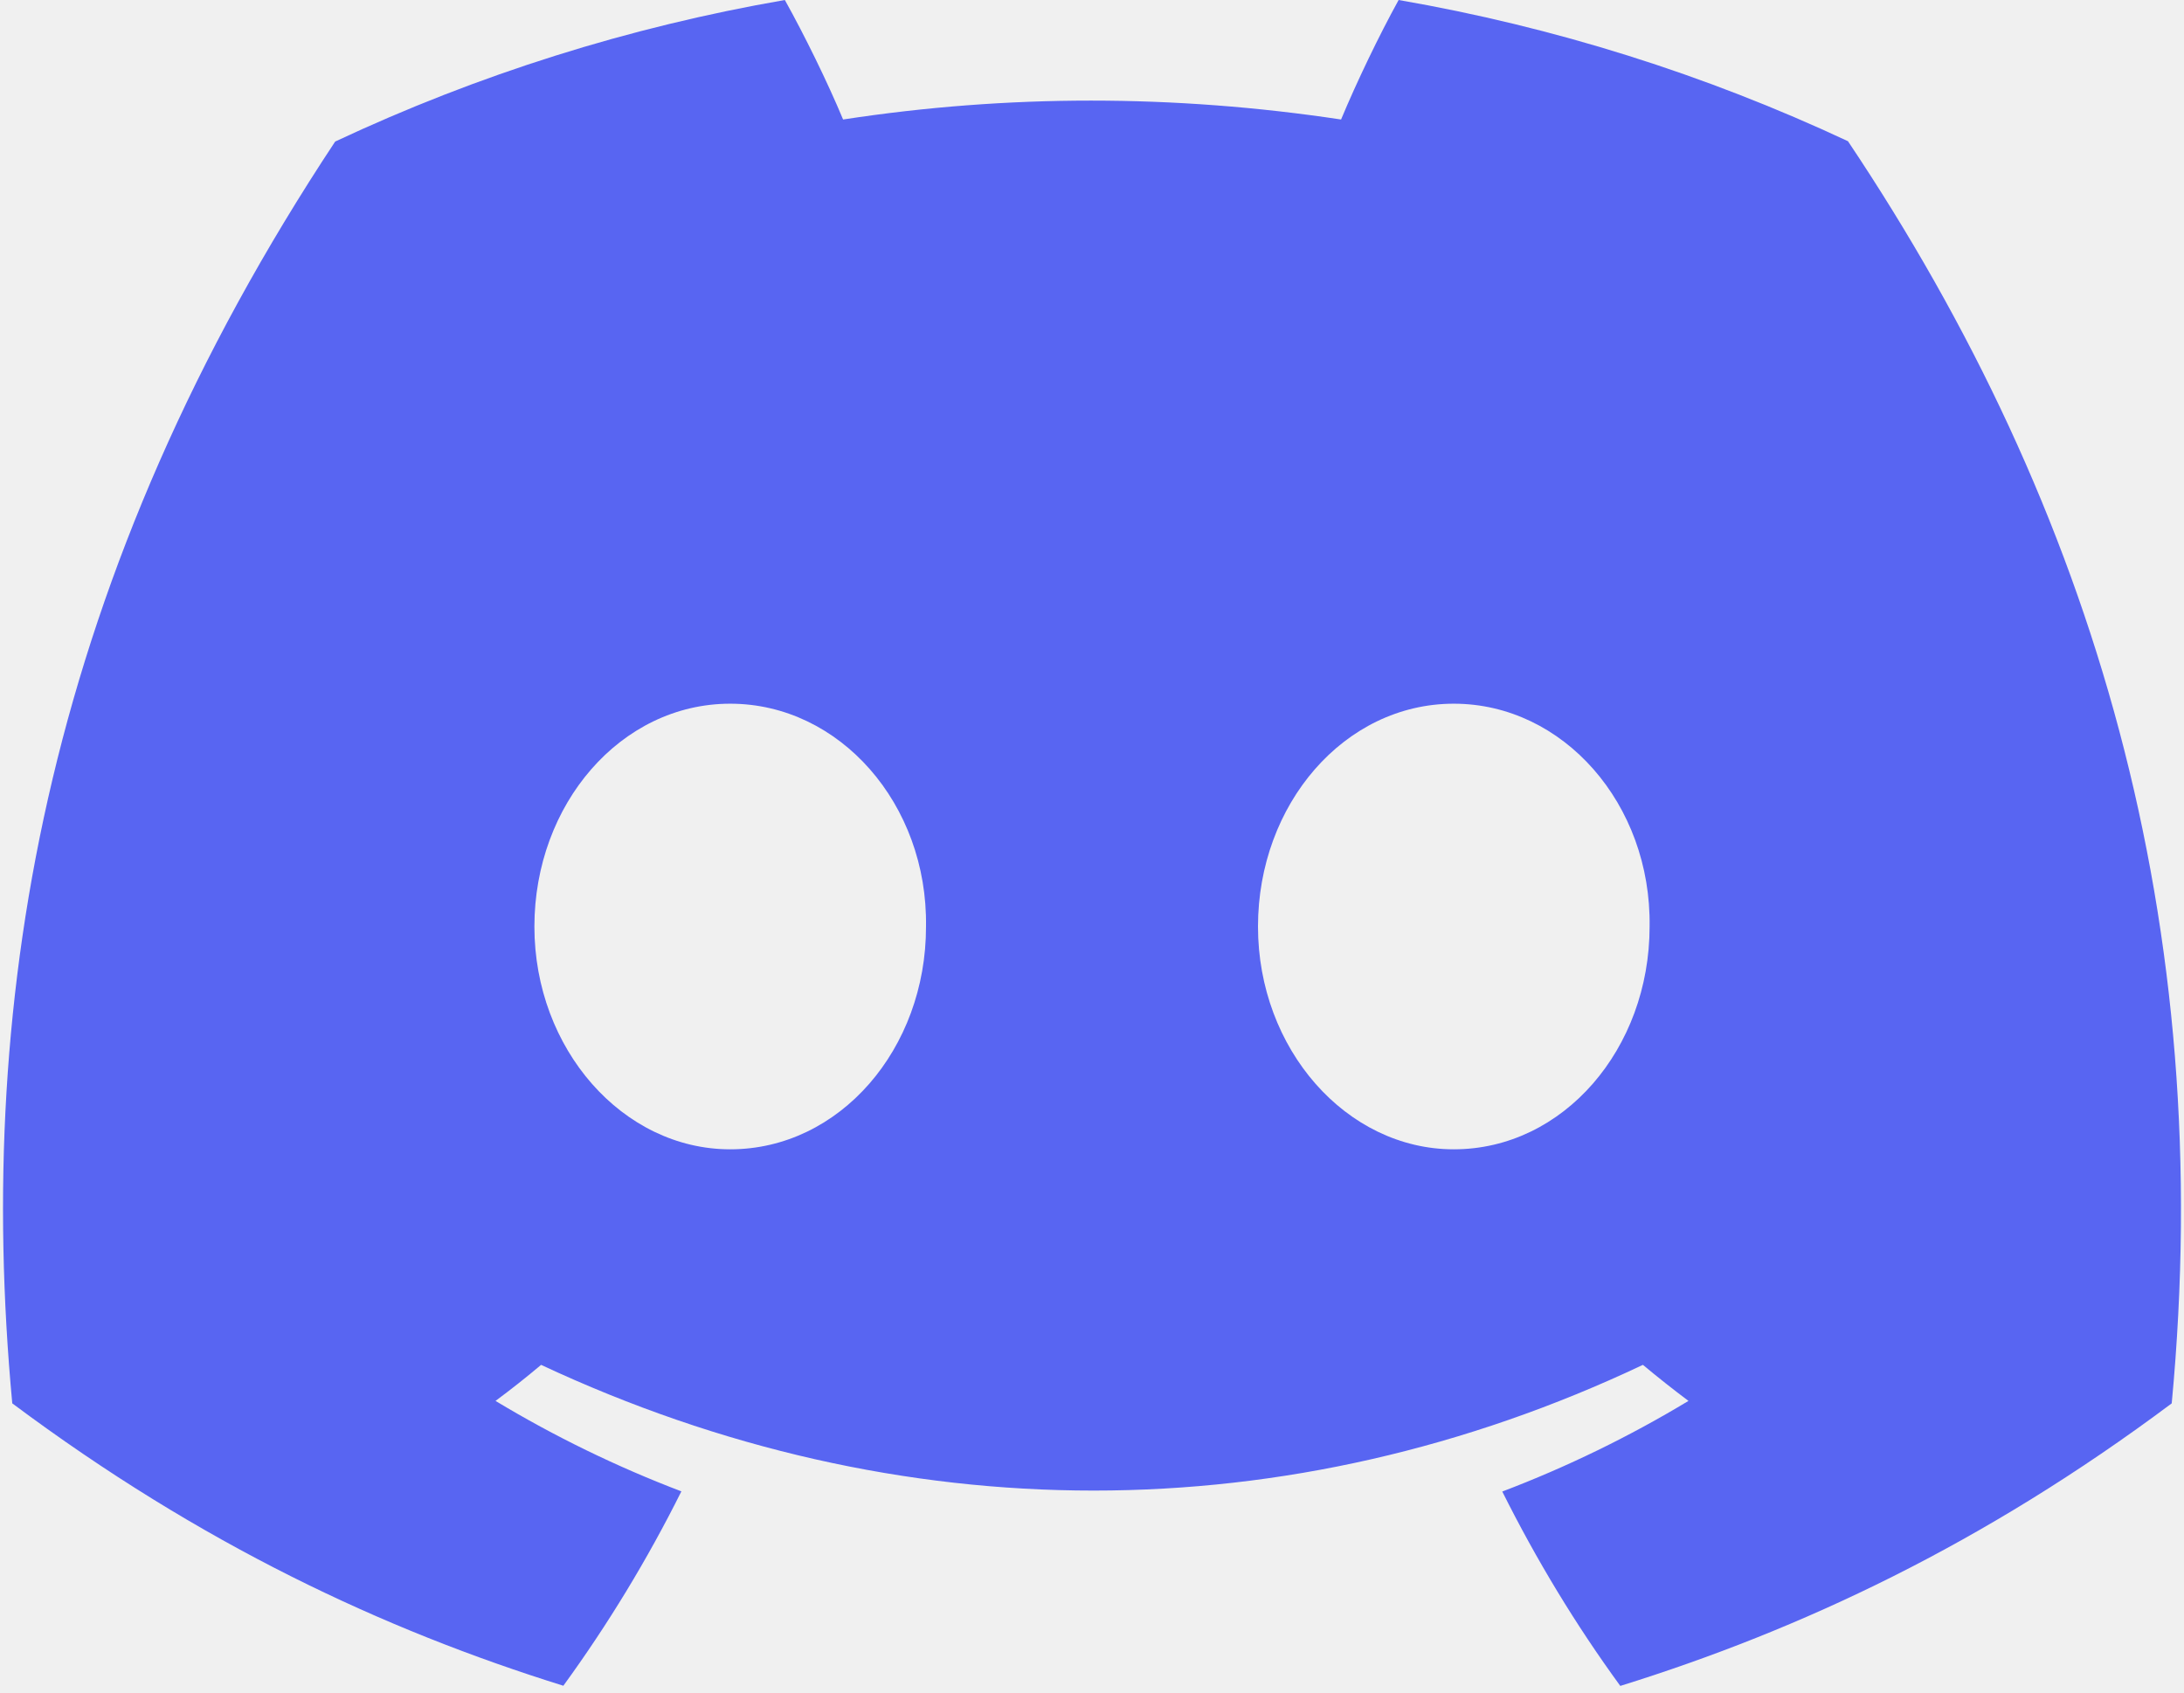
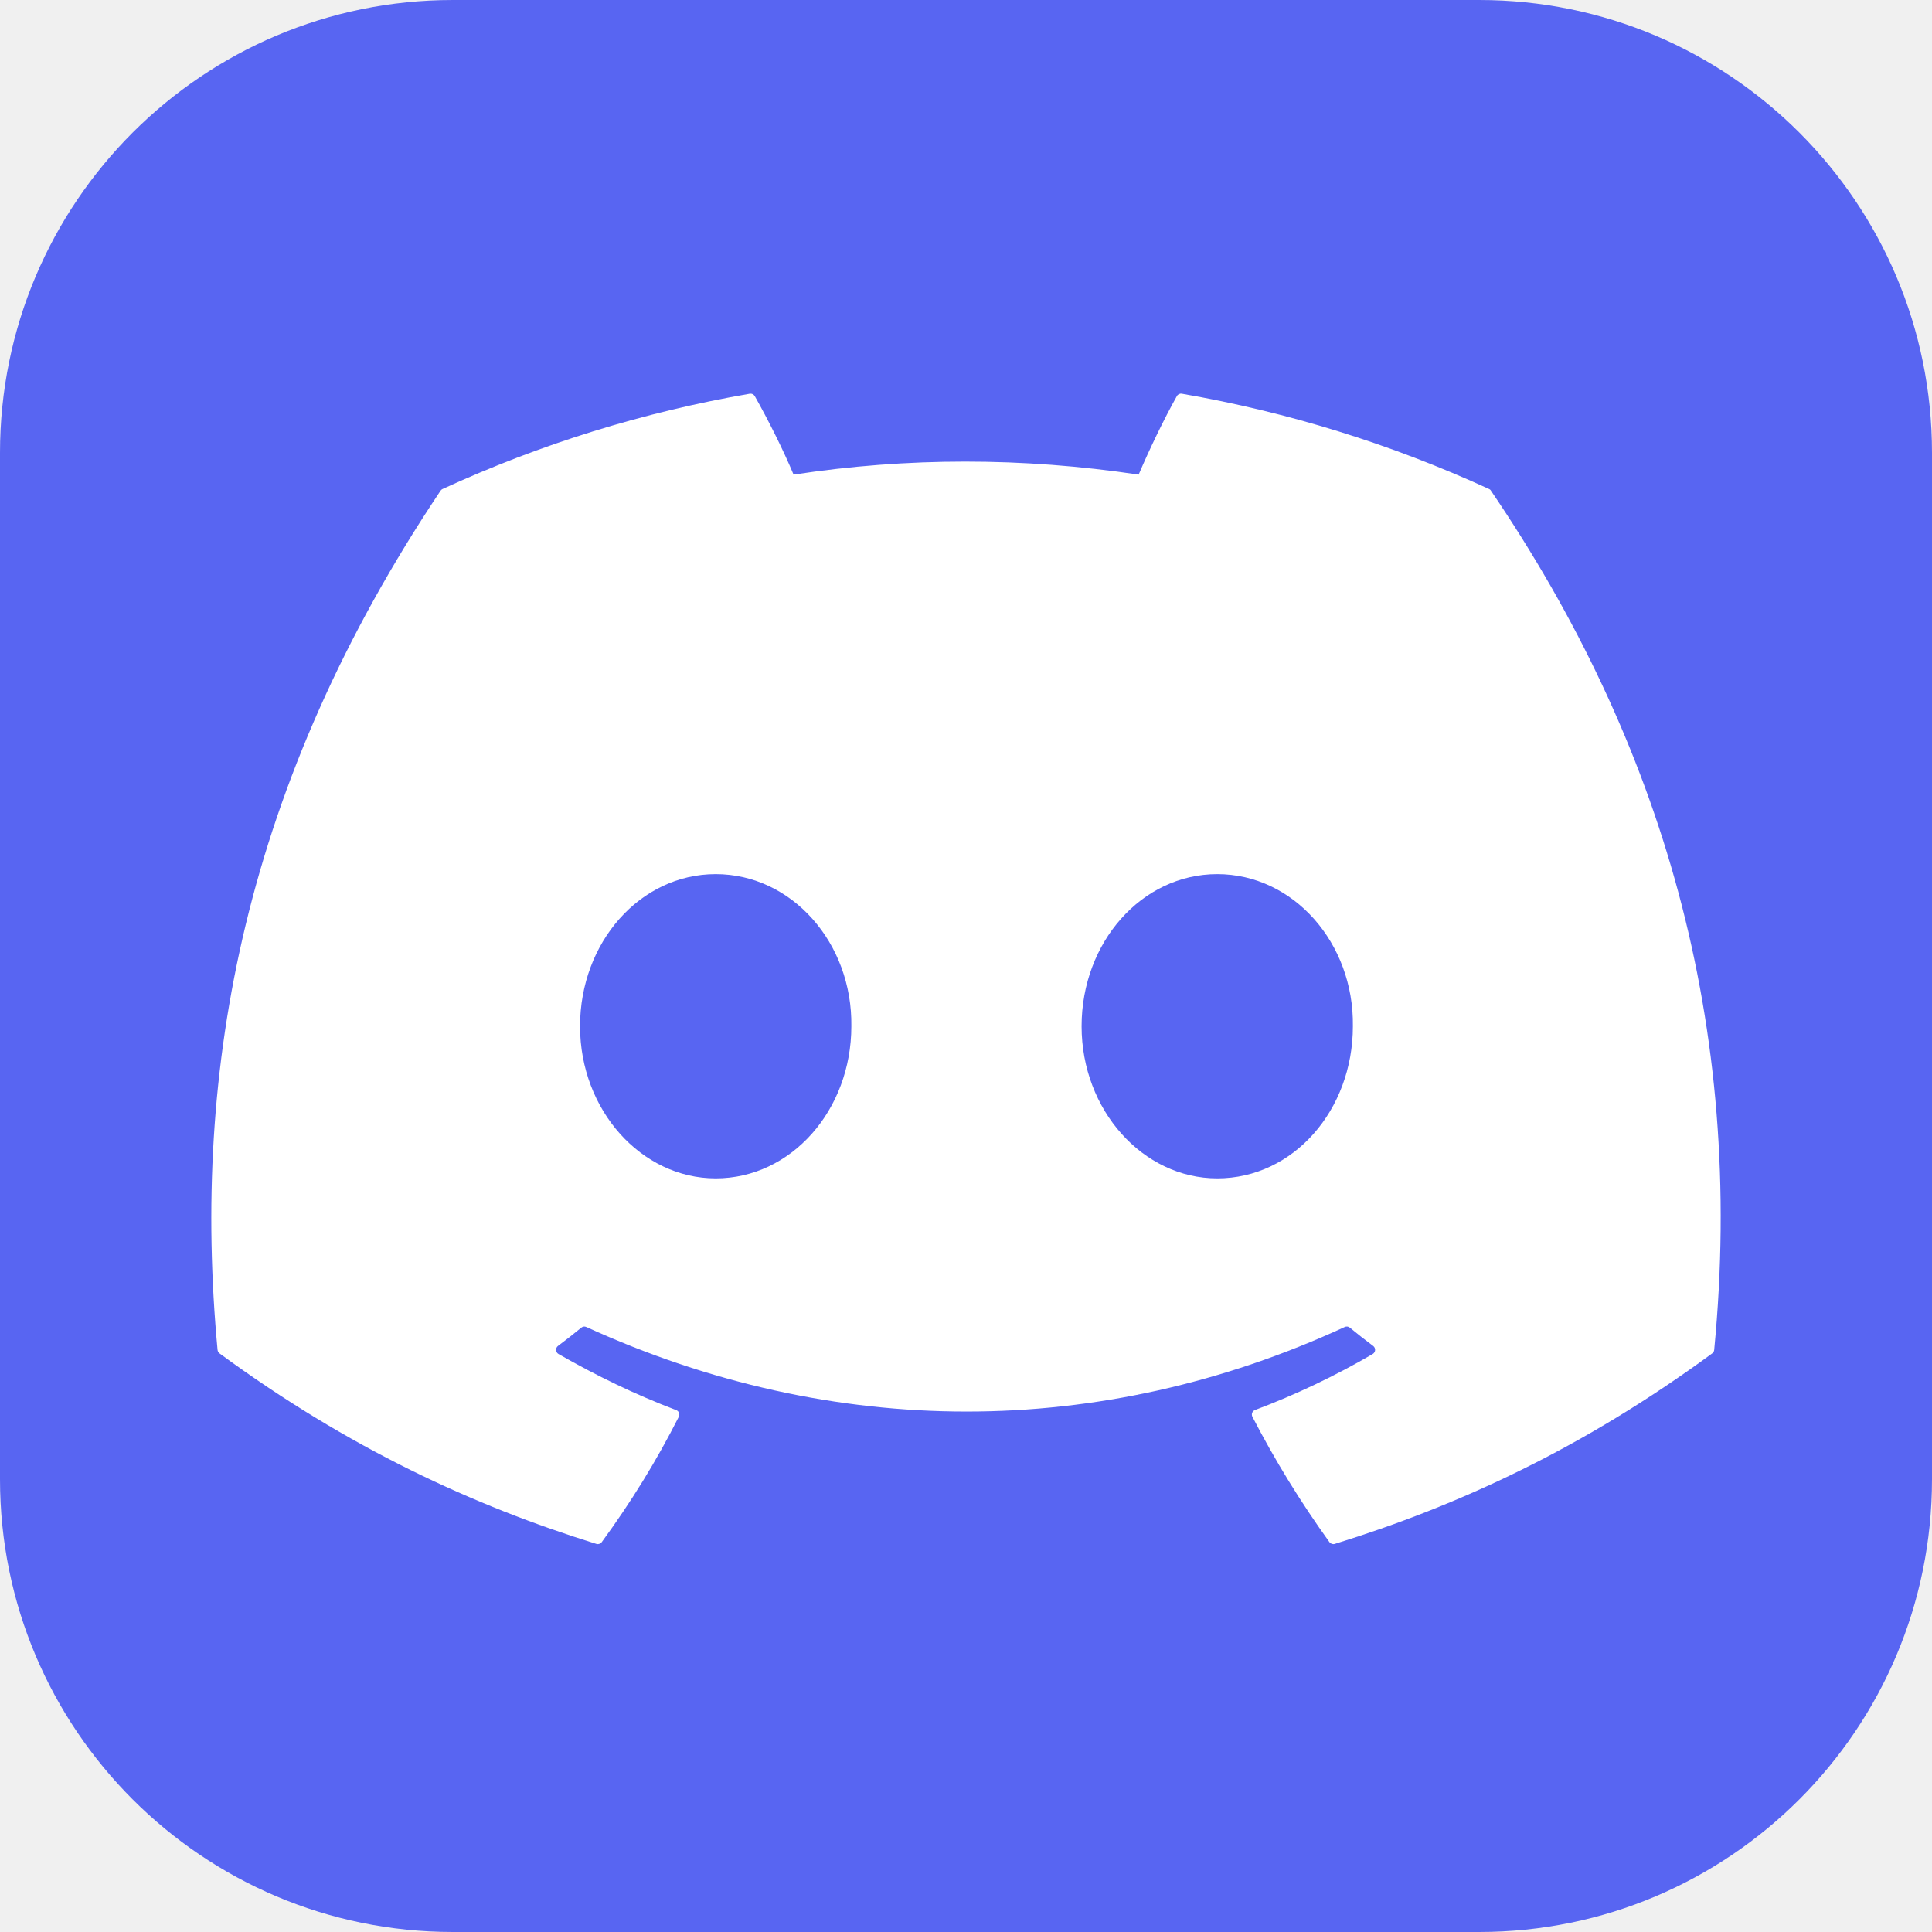
- <svg xmlns="http://www.w3.org/2000/svg" width="1.29em" height="1em" viewBox="0 0 256 199">
-   <path fill="#5865f2" d="M216.856 16.597A208.5 208.5 0 0 0 164.042 0c-2.275 4.113-4.933 9.645-6.766 14.046q-29.538-4.442-58.533 0c-1.832-4.4-4.55-9.933-6.846-14.046a207.8 207.8 0 0 0-52.855 16.638C5.618 67.147-3.443 116.4 1.087 164.956c22.169 16.555 43.653 26.612 64.775 33.193A161 161 0 0 0 79.735 175.3a136.4 136.4 0 0 1-21.846-10.632a109 109 0 0 0 5.356-4.237c42.122 19.702 87.89 19.702 129.51 0a132 132 0 0 0 5.355 4.237a136 136 0 0 1-21.886 10.653c4.006 8.02 8.638 15.67 13.873 22.848c21.142-6.58 42.646-16.637 64.815-33.213c5.316-56.288-9.08-105.09-38.056-148.36M85.474 135.095c-12.645 0-23.015-11.805-23.015-26.18s10.149-26.2 23.015-26.2s23.236 11.804 23.015 26.2c.02 14.375-10.148 26.18-23.015 26.18m85.051 0c-12.645 0-23.014-11.805-23.014-26.18s10.148-26.2 23.014-26.2c12.867 0 23.236 11.804 23.015 26.2c0 14.375-10.148 26.18-23.015 26.18" />
+ <svg xmlns="http://www.w3.org/2000/svg" width="1em" height="1em" viewBox="0 0 256 256">
+   <g fill="none">
+     <rect width="256" height="256" fill="#5865f2" rx="60" />
+     <g clip-path="url(#skillIconsDiscord0)">
+       <path fill="#fff" d="M197.308 64.797a165 165 0 0 0-40.709-12.627a.62.62 0 0 0-.654.31c-1.758 3.126-3.706 7.206-5.069 10.412c-15.373-2.302-30.666-2.302-45.723 0c-1.364-3.278-3.382-7.286-5.148-10.412a.64.64 0 0 0-.655-.31a164.5 164.5 0 0 0-40.709 12.627a.6.6 0 0 0-.268.23c-25.928 38.736-33.03 76.52-29.546 113.836a.7.7 0 0 0 .26.468c17.106 12.563 33.677 20.19 49.94 25.245a.65.65 0 0 0 .702-.23c3.847-5.254 7.276-10.793 10.217-16.618a.633.633 0 0 0-.347-.881c-5.44-2.064-10.619-4.579-15.601-7.436a.642.642 0 0 1-.063-1.064a86 86 0 0 0 3.098-2.428a.62.62 0 0 1 .646-.088c32.732 14.944 68.167 14.944 100.512 0a.62.62 0 0 1 .655.08a80 80 0 0 0 3.106 2.436a.642.642 0 0 1-.055 1.064a102.6 102.6 0 0 1-15.609 7.428a.64.64 0 0 0-.339.889a133 133 0 0 0 10.208 16.61a.64.64 0 0 0 .702.238c16.342-5.055 32.913-12.682 50.02-25.245a.65.65 0 0 0 .26-.46c4.17-43.141-6.985-80.616-29.571-113.836a.5.5 0 0 0-.26-.238M94.834 156.142c-9.855 0-17.975-9.047-17.975-20.158s7.963-20.158 17.975-20.158c10.09 0 18.131 9.127 17.973 20.158c0 11.111-7.962 20.158-17.973 20.158m66.456 0c-9.855 0-17.974-9.047-17.974-20.158s7.962-20.158 17.974-20.158c10.09 0 18.131 9.127 17.974 20.158c0 11.111-7.884 20.158-17.974 20.158" />
+     </g>
+     <defs>
+       <clipPath id="skillIconsDiscord0">
+         <path fill="#fff" d="M28 51h200v154.93H28z" />
+       </clipPath>
+     </defs>
+   </g>
</svg>
